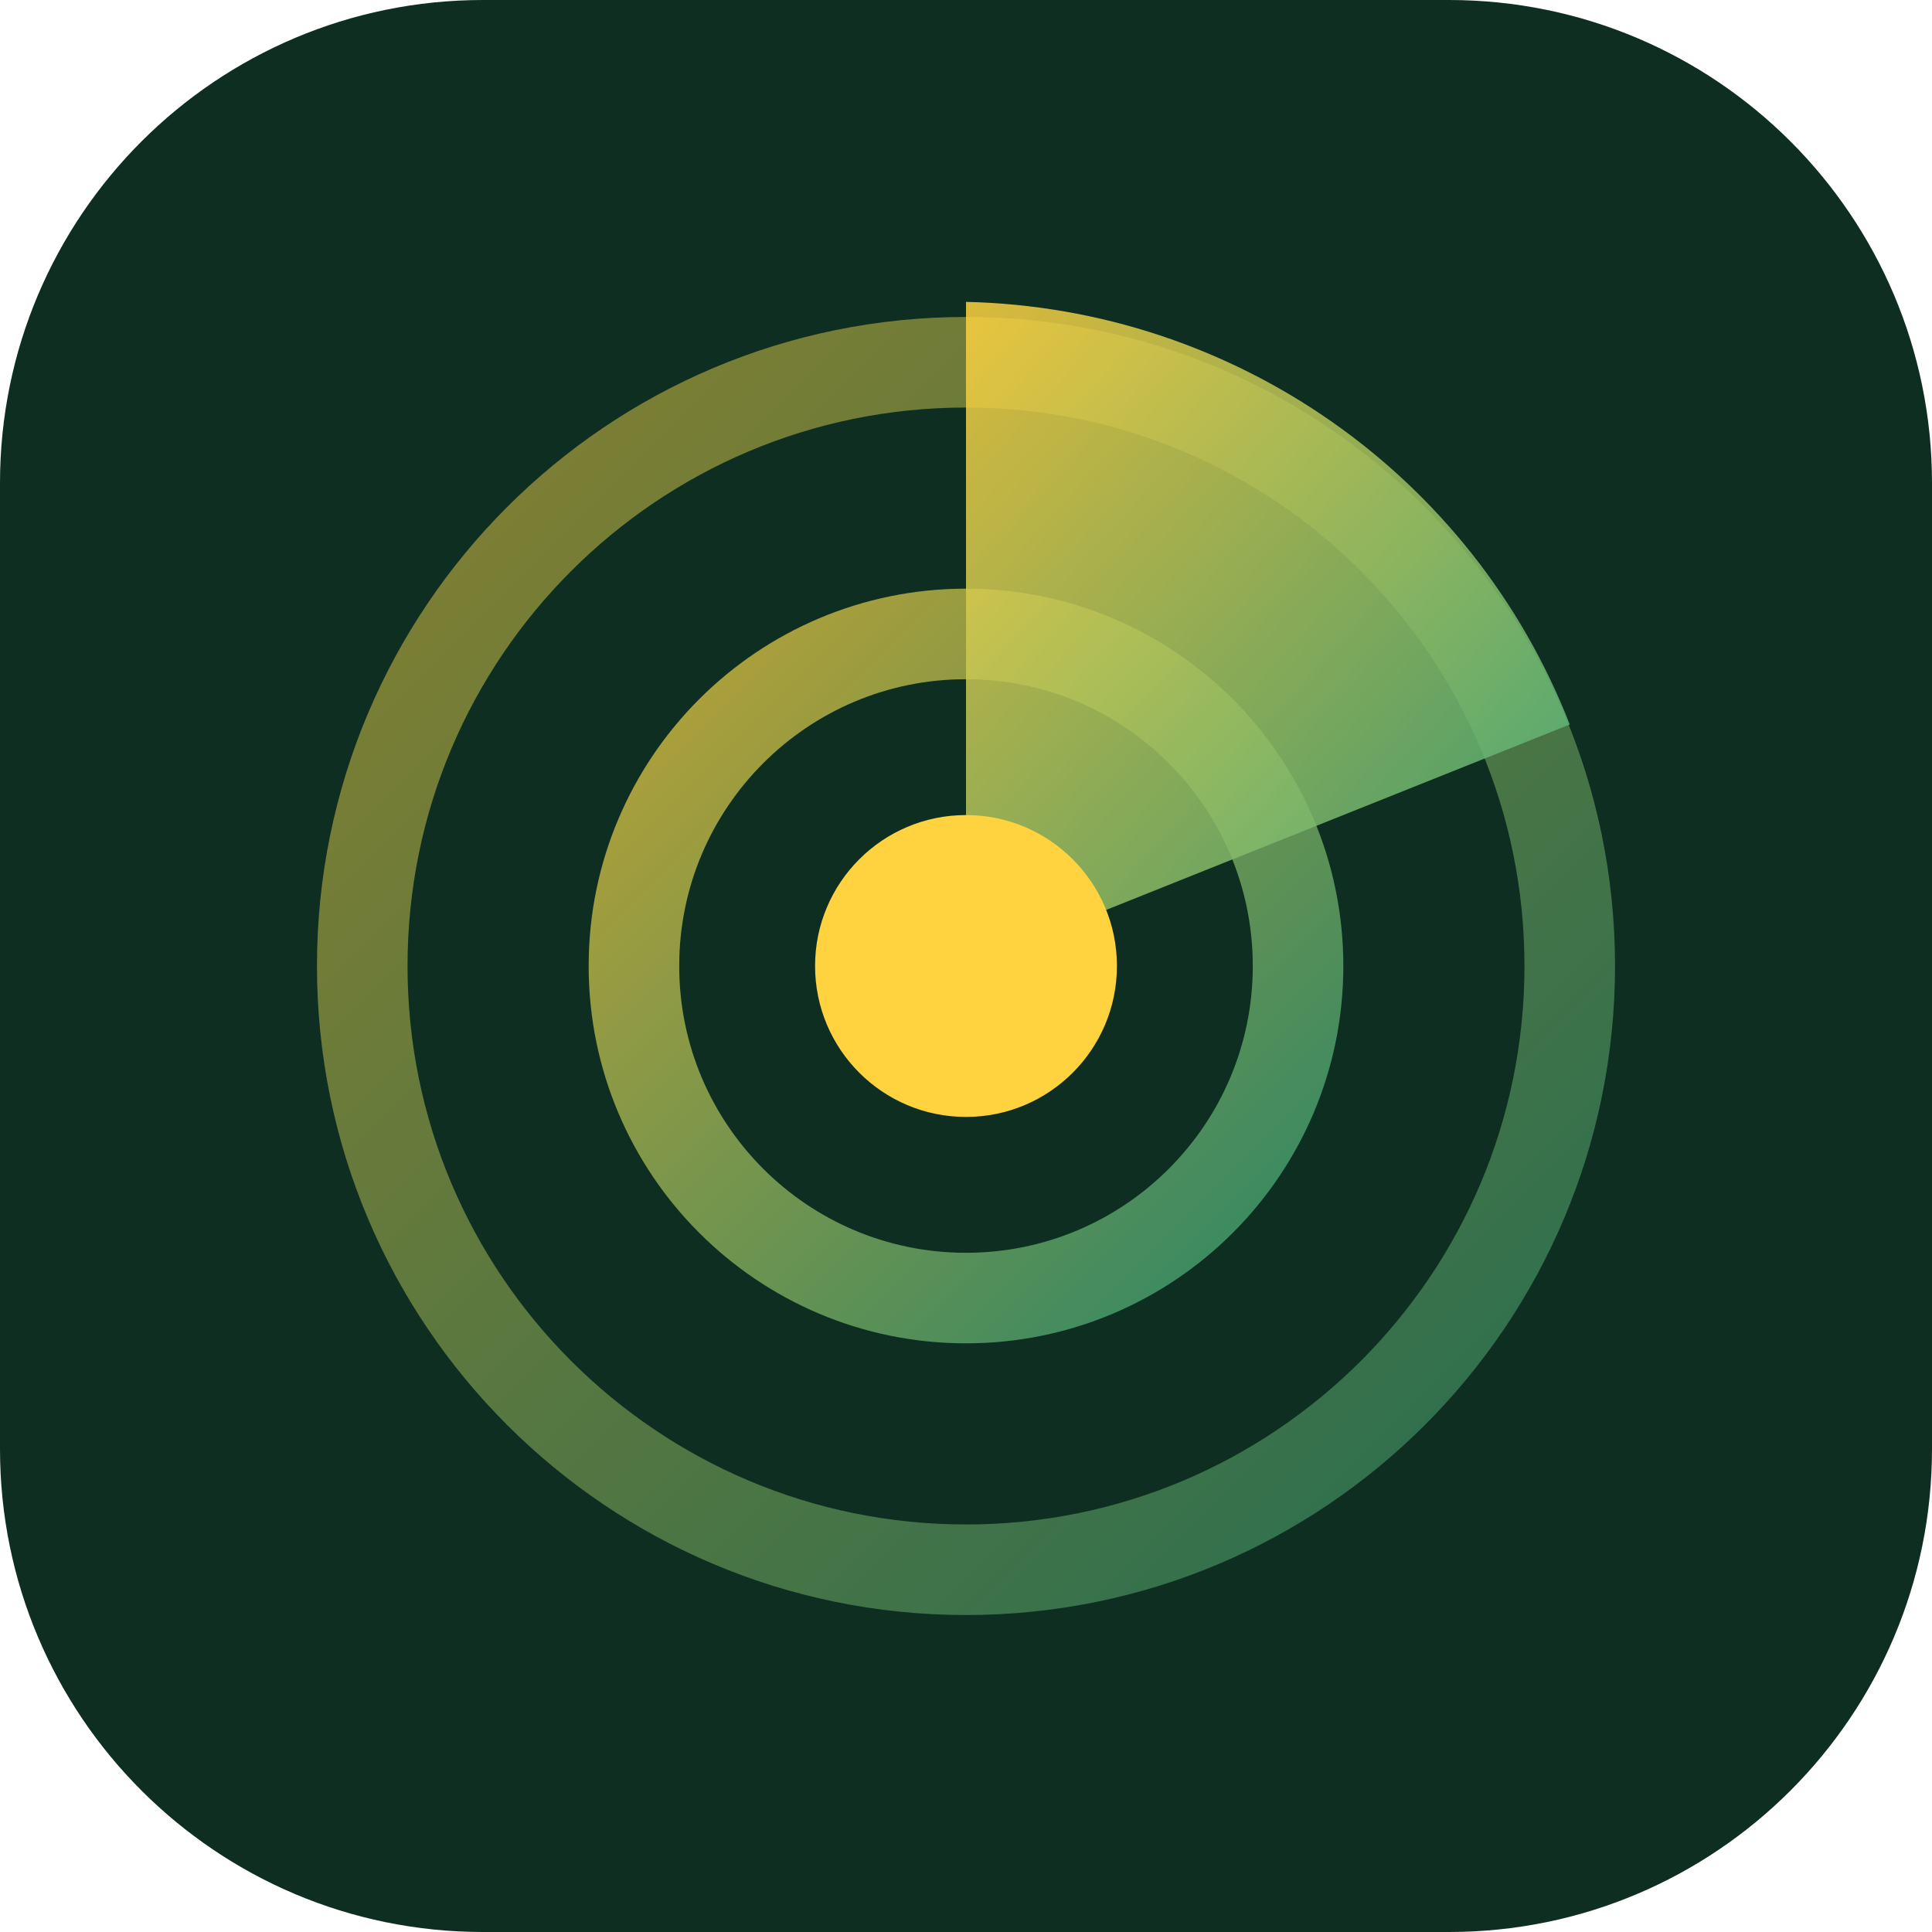
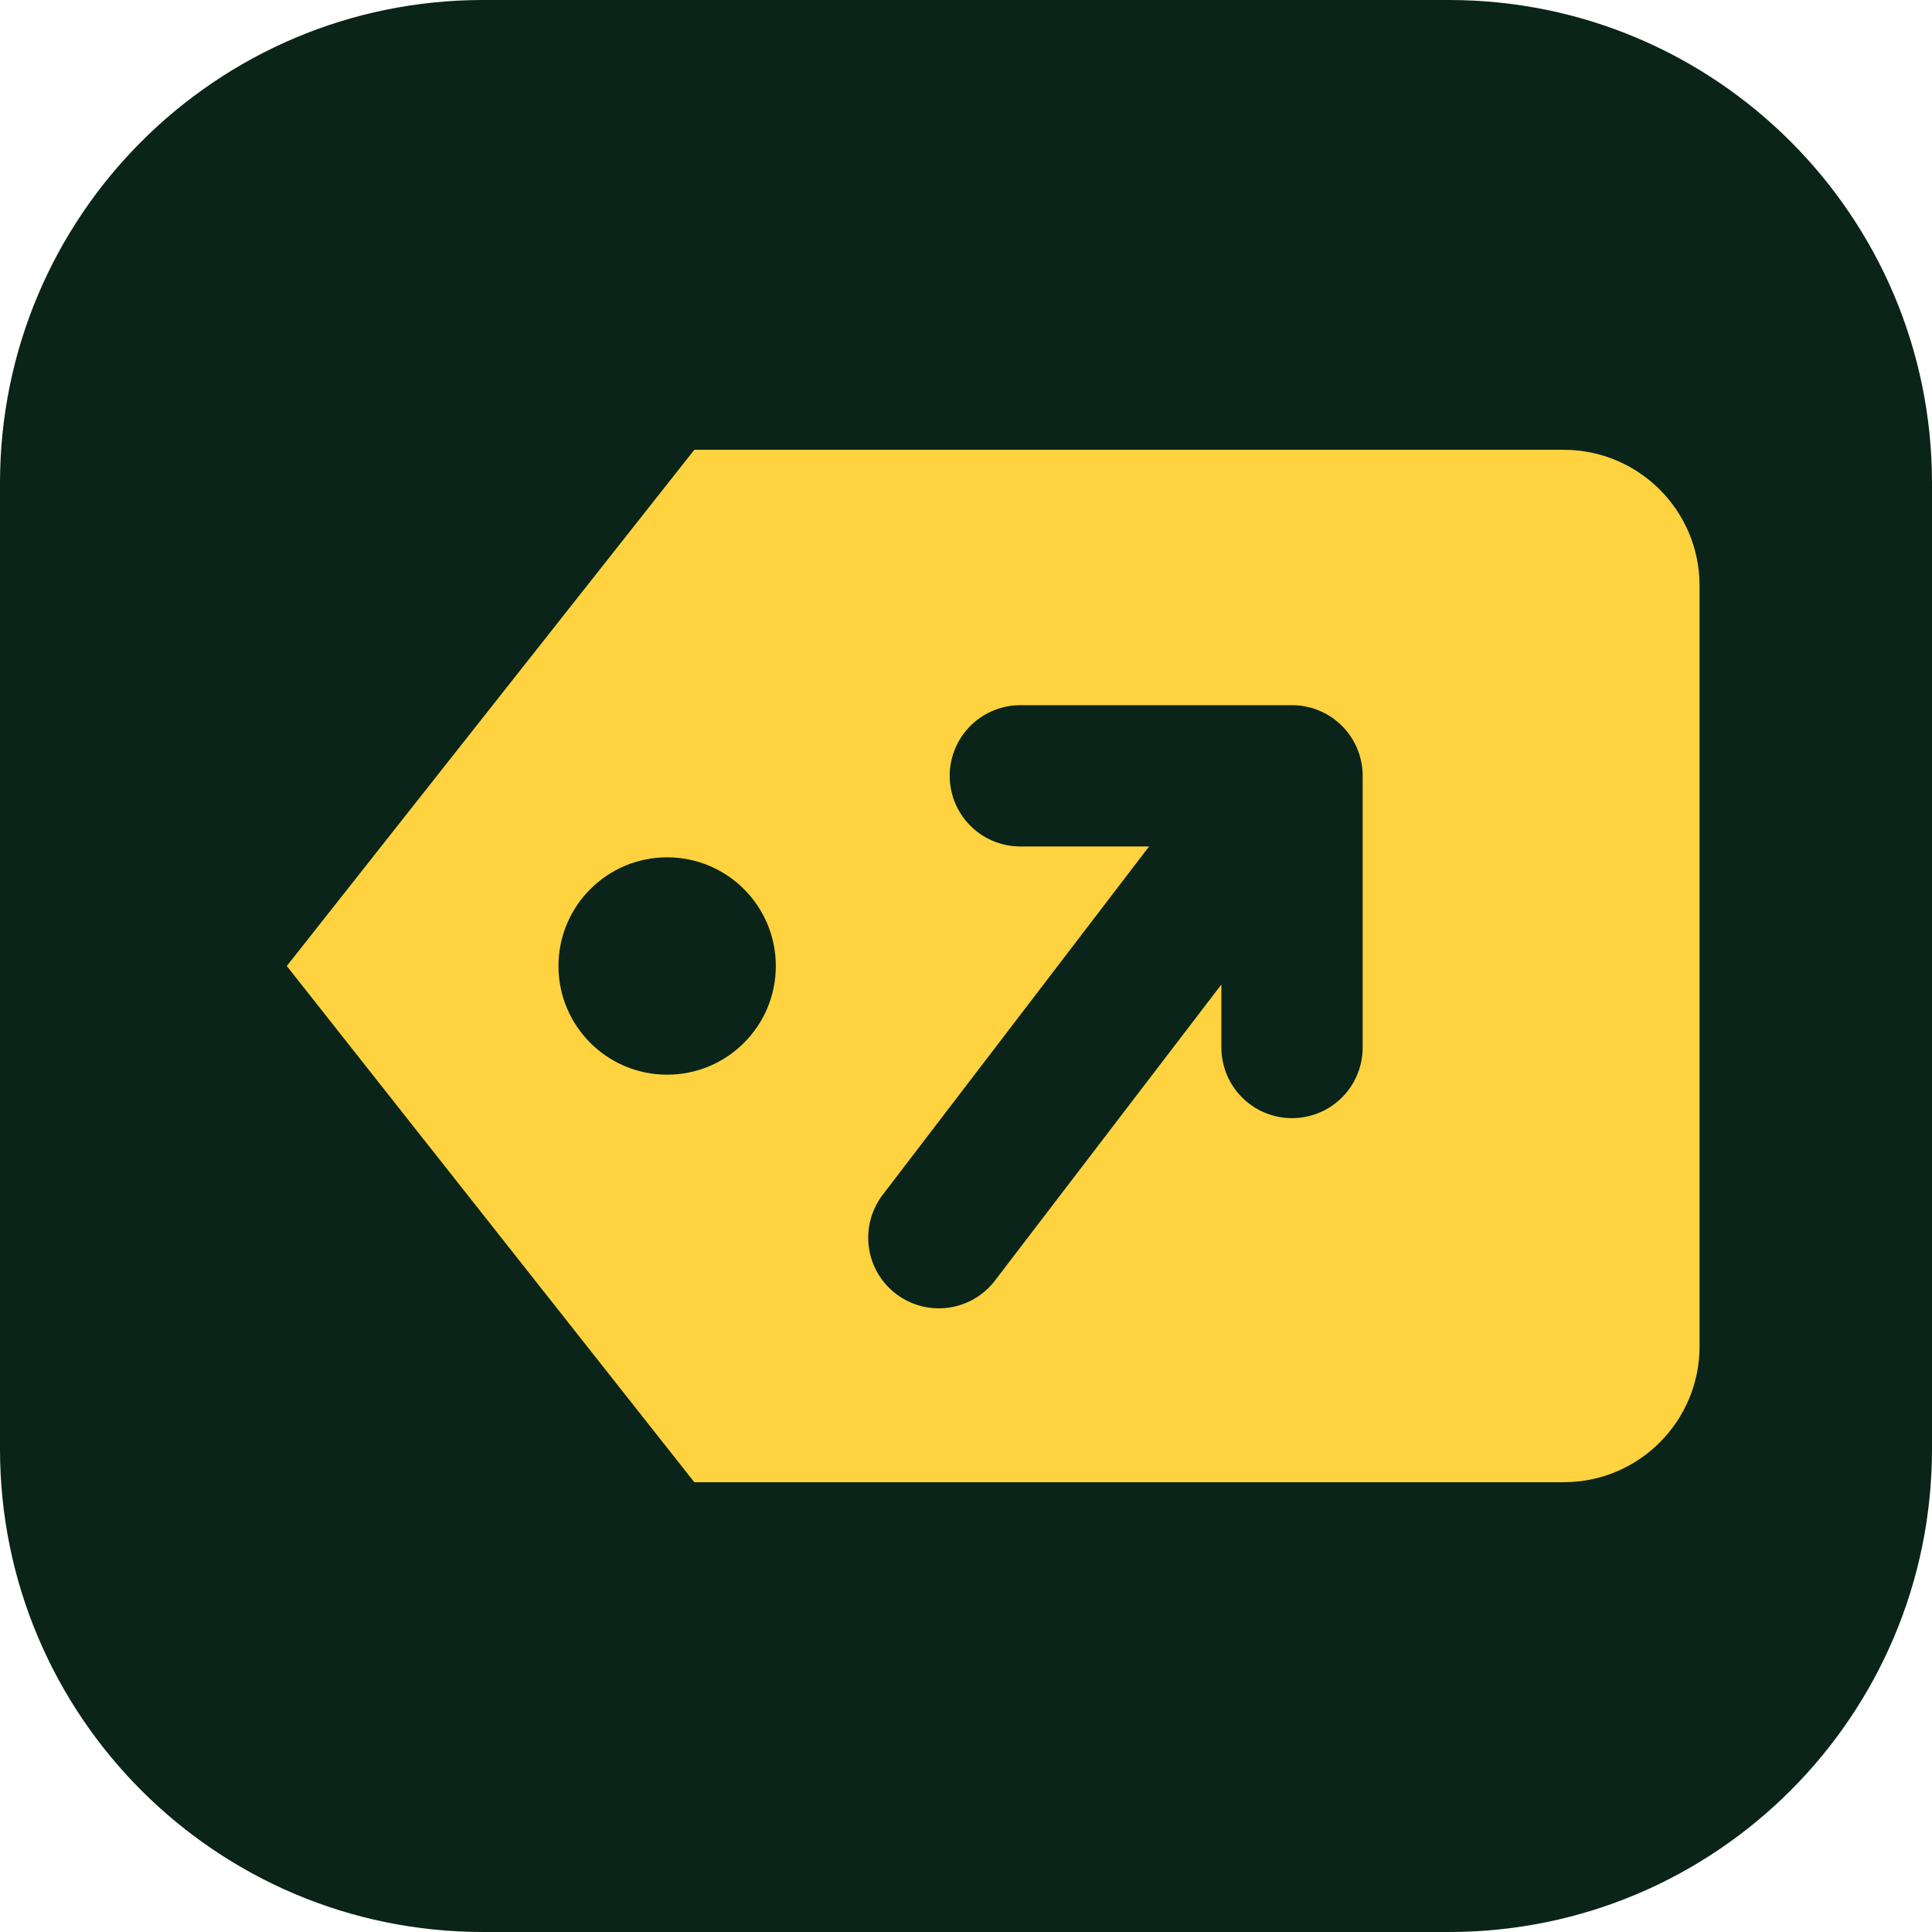
- <svg xmlns="http://www.w3.org/2000/svg" viewBox="0 0 64 64">
-   <defs>
-     <linearGradient id="a" x1="0" y1="0" x2="1" y2="1">
-       <stop offset="0" stop-color="#ffd23f" />
-       <stop offset="1" stop-color="#3fae82" />
-     </linearGradient>
-   </defs>
-   <rect width="64" height="64" rx="16" fill="#0e2e21" />
-   <circle cx="32" cy="32" r="20" fill="none" stroke="url(#a)" stroke-width="3" opacity=".5" />
-   <circle cx="32" cy="32" r="11" fill="none" stroke="url(#a)" stroke-width="3" opacity=".7" />
-   <path d="M32 32 L32 10 A22 22 0 0 1 52 24 Z" fill="url(#a)" opacity=".85" />
-   <circle cx="32" cy="32" r="5" fill="#ffd23f" />
+ <svg xmlns="http://www.w3.org/2000/svg" viewBox="0 0 32 32">
+   <rect width="32" height="32" rx="8" fill="#0a2419" />
+   <g transform="translate(1.6 1.6) scale(.9)">
+     <path d="M3.5 16 11 6.5h16a2.5 2.5 0 0 1 2.5 2.5v14a2.5 2.5 0 0 1-2.5 2.5H11z" fill="#ffd23f" />
+     <circle cx="10.5" cy="16" r="2" fill="#0a2419" />
+     <path d="M15.5 21 22 12.5m-5 0h5v5" fill="none" stroke="#0a2419" stroke-width="2.6" stroke-linecap="round" stroke-linejoin="round" />
+   </g>
</svg>
